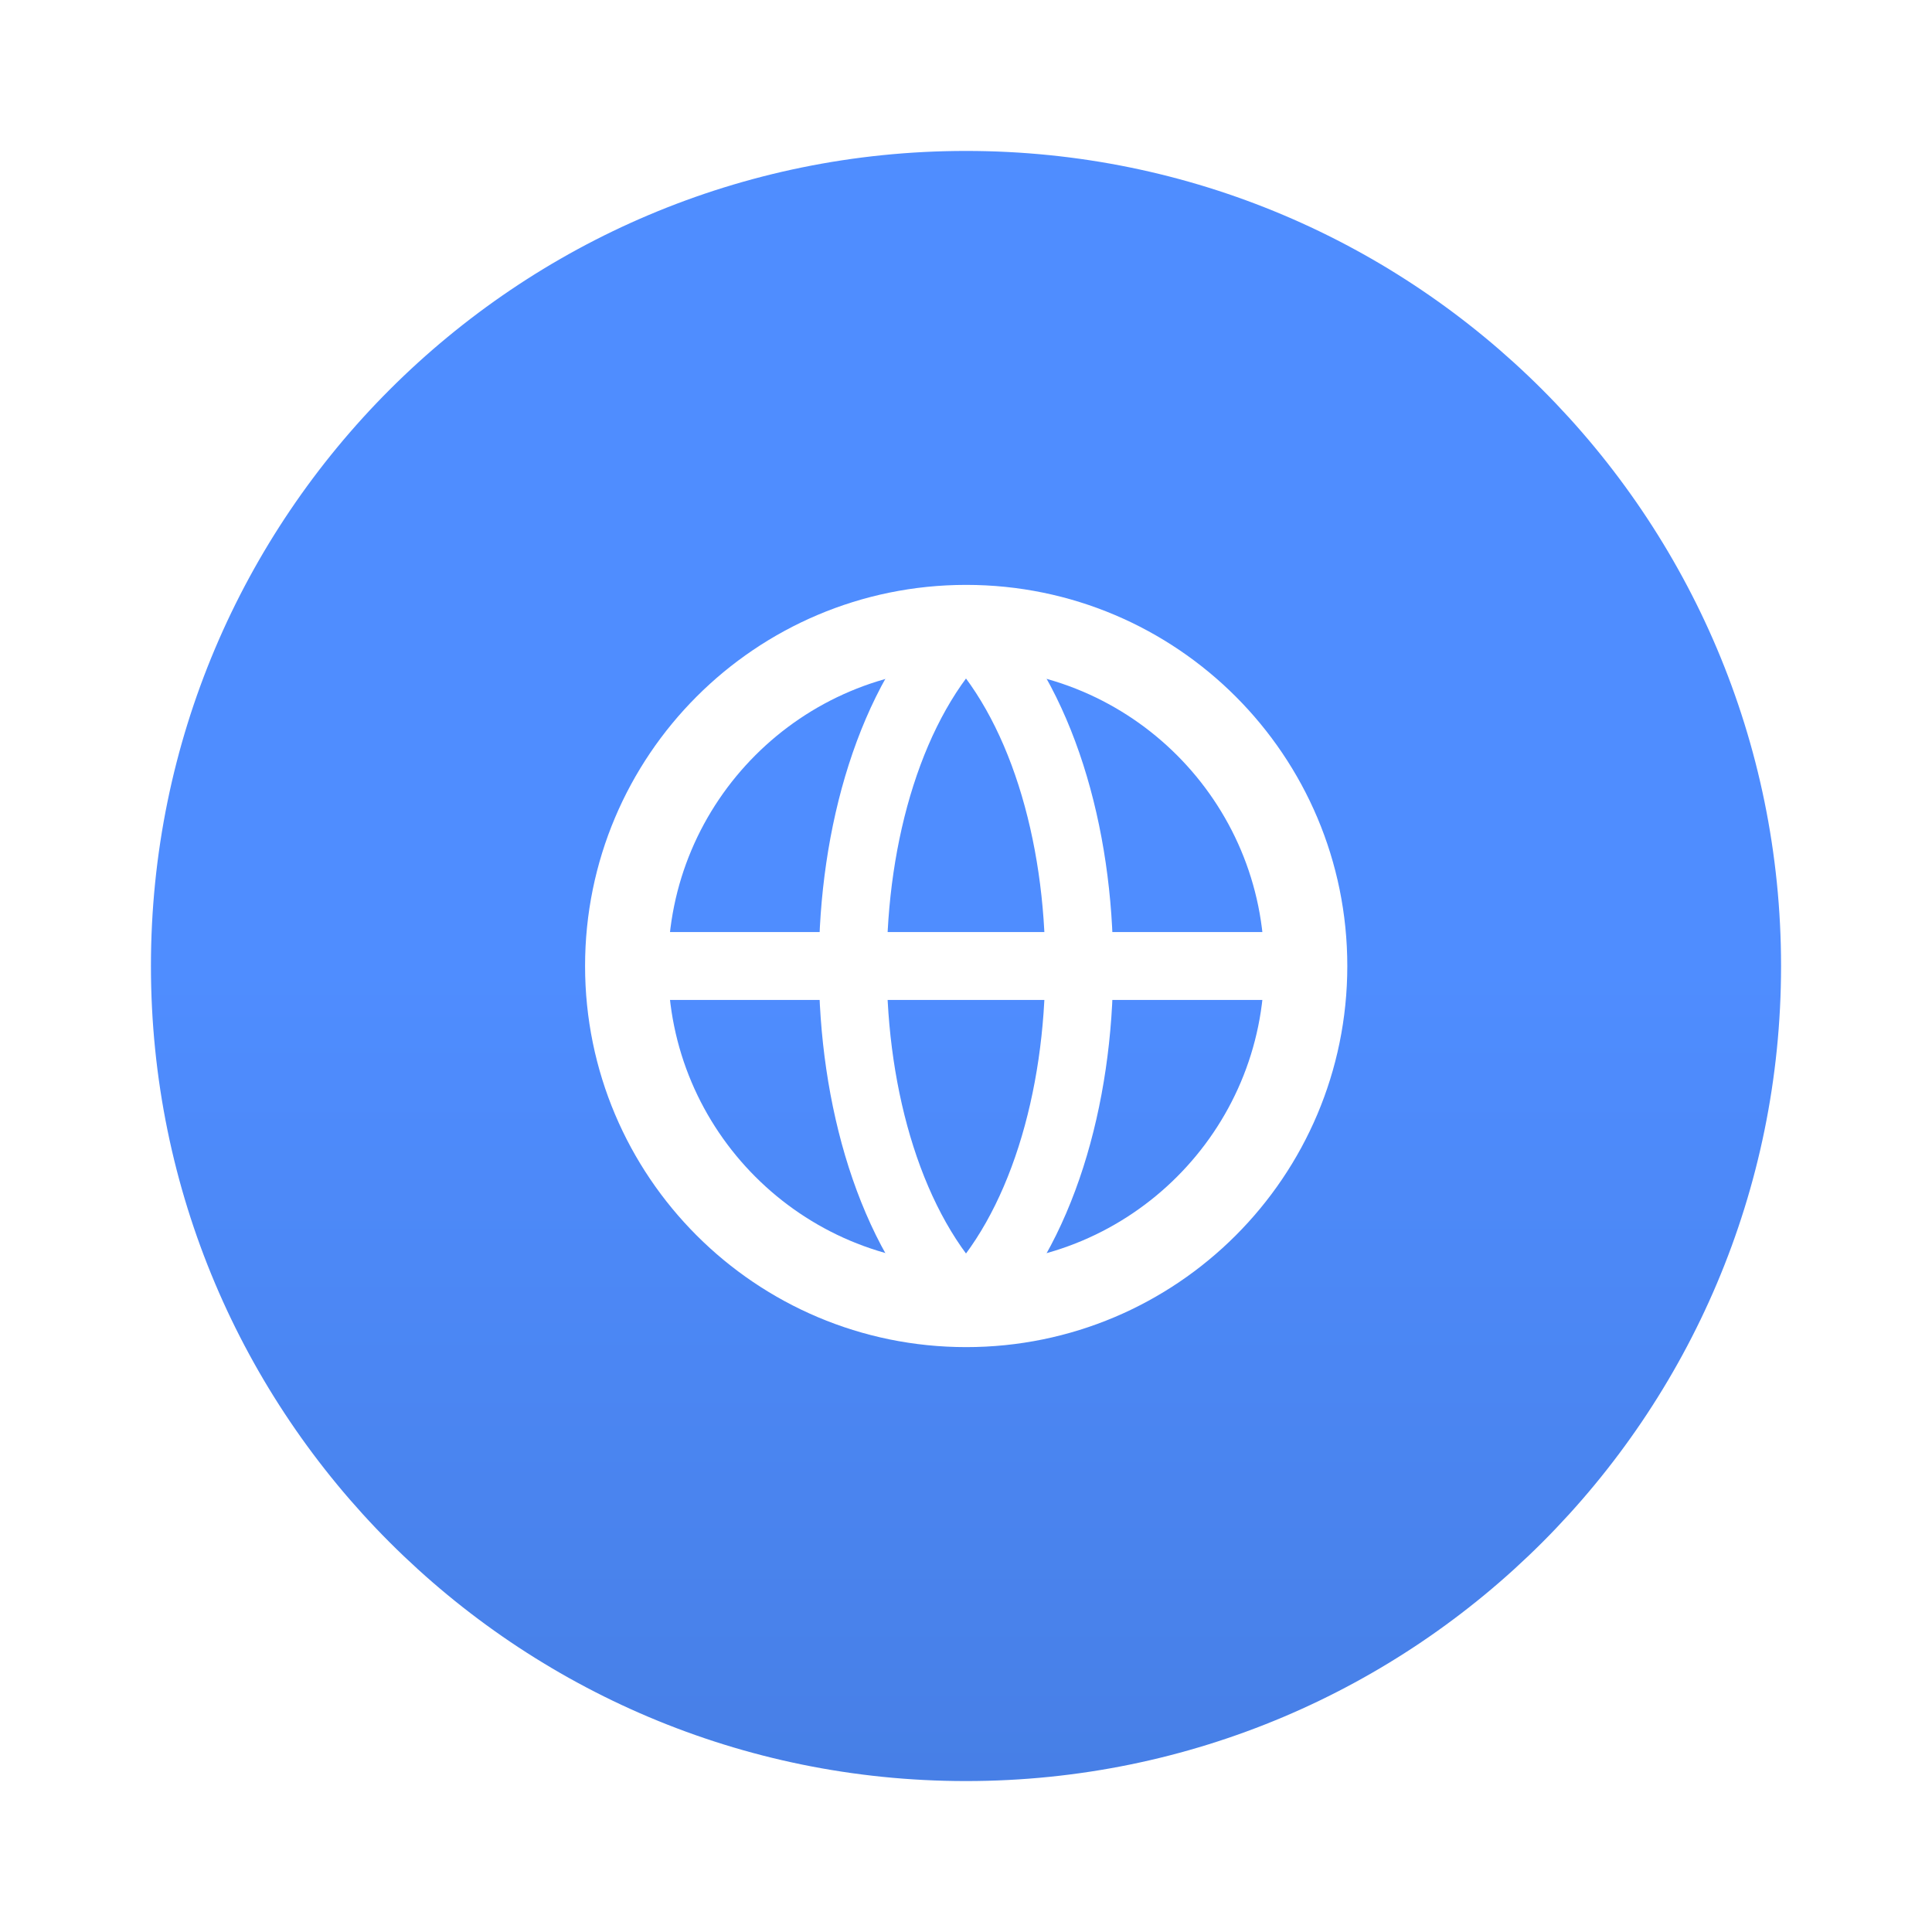
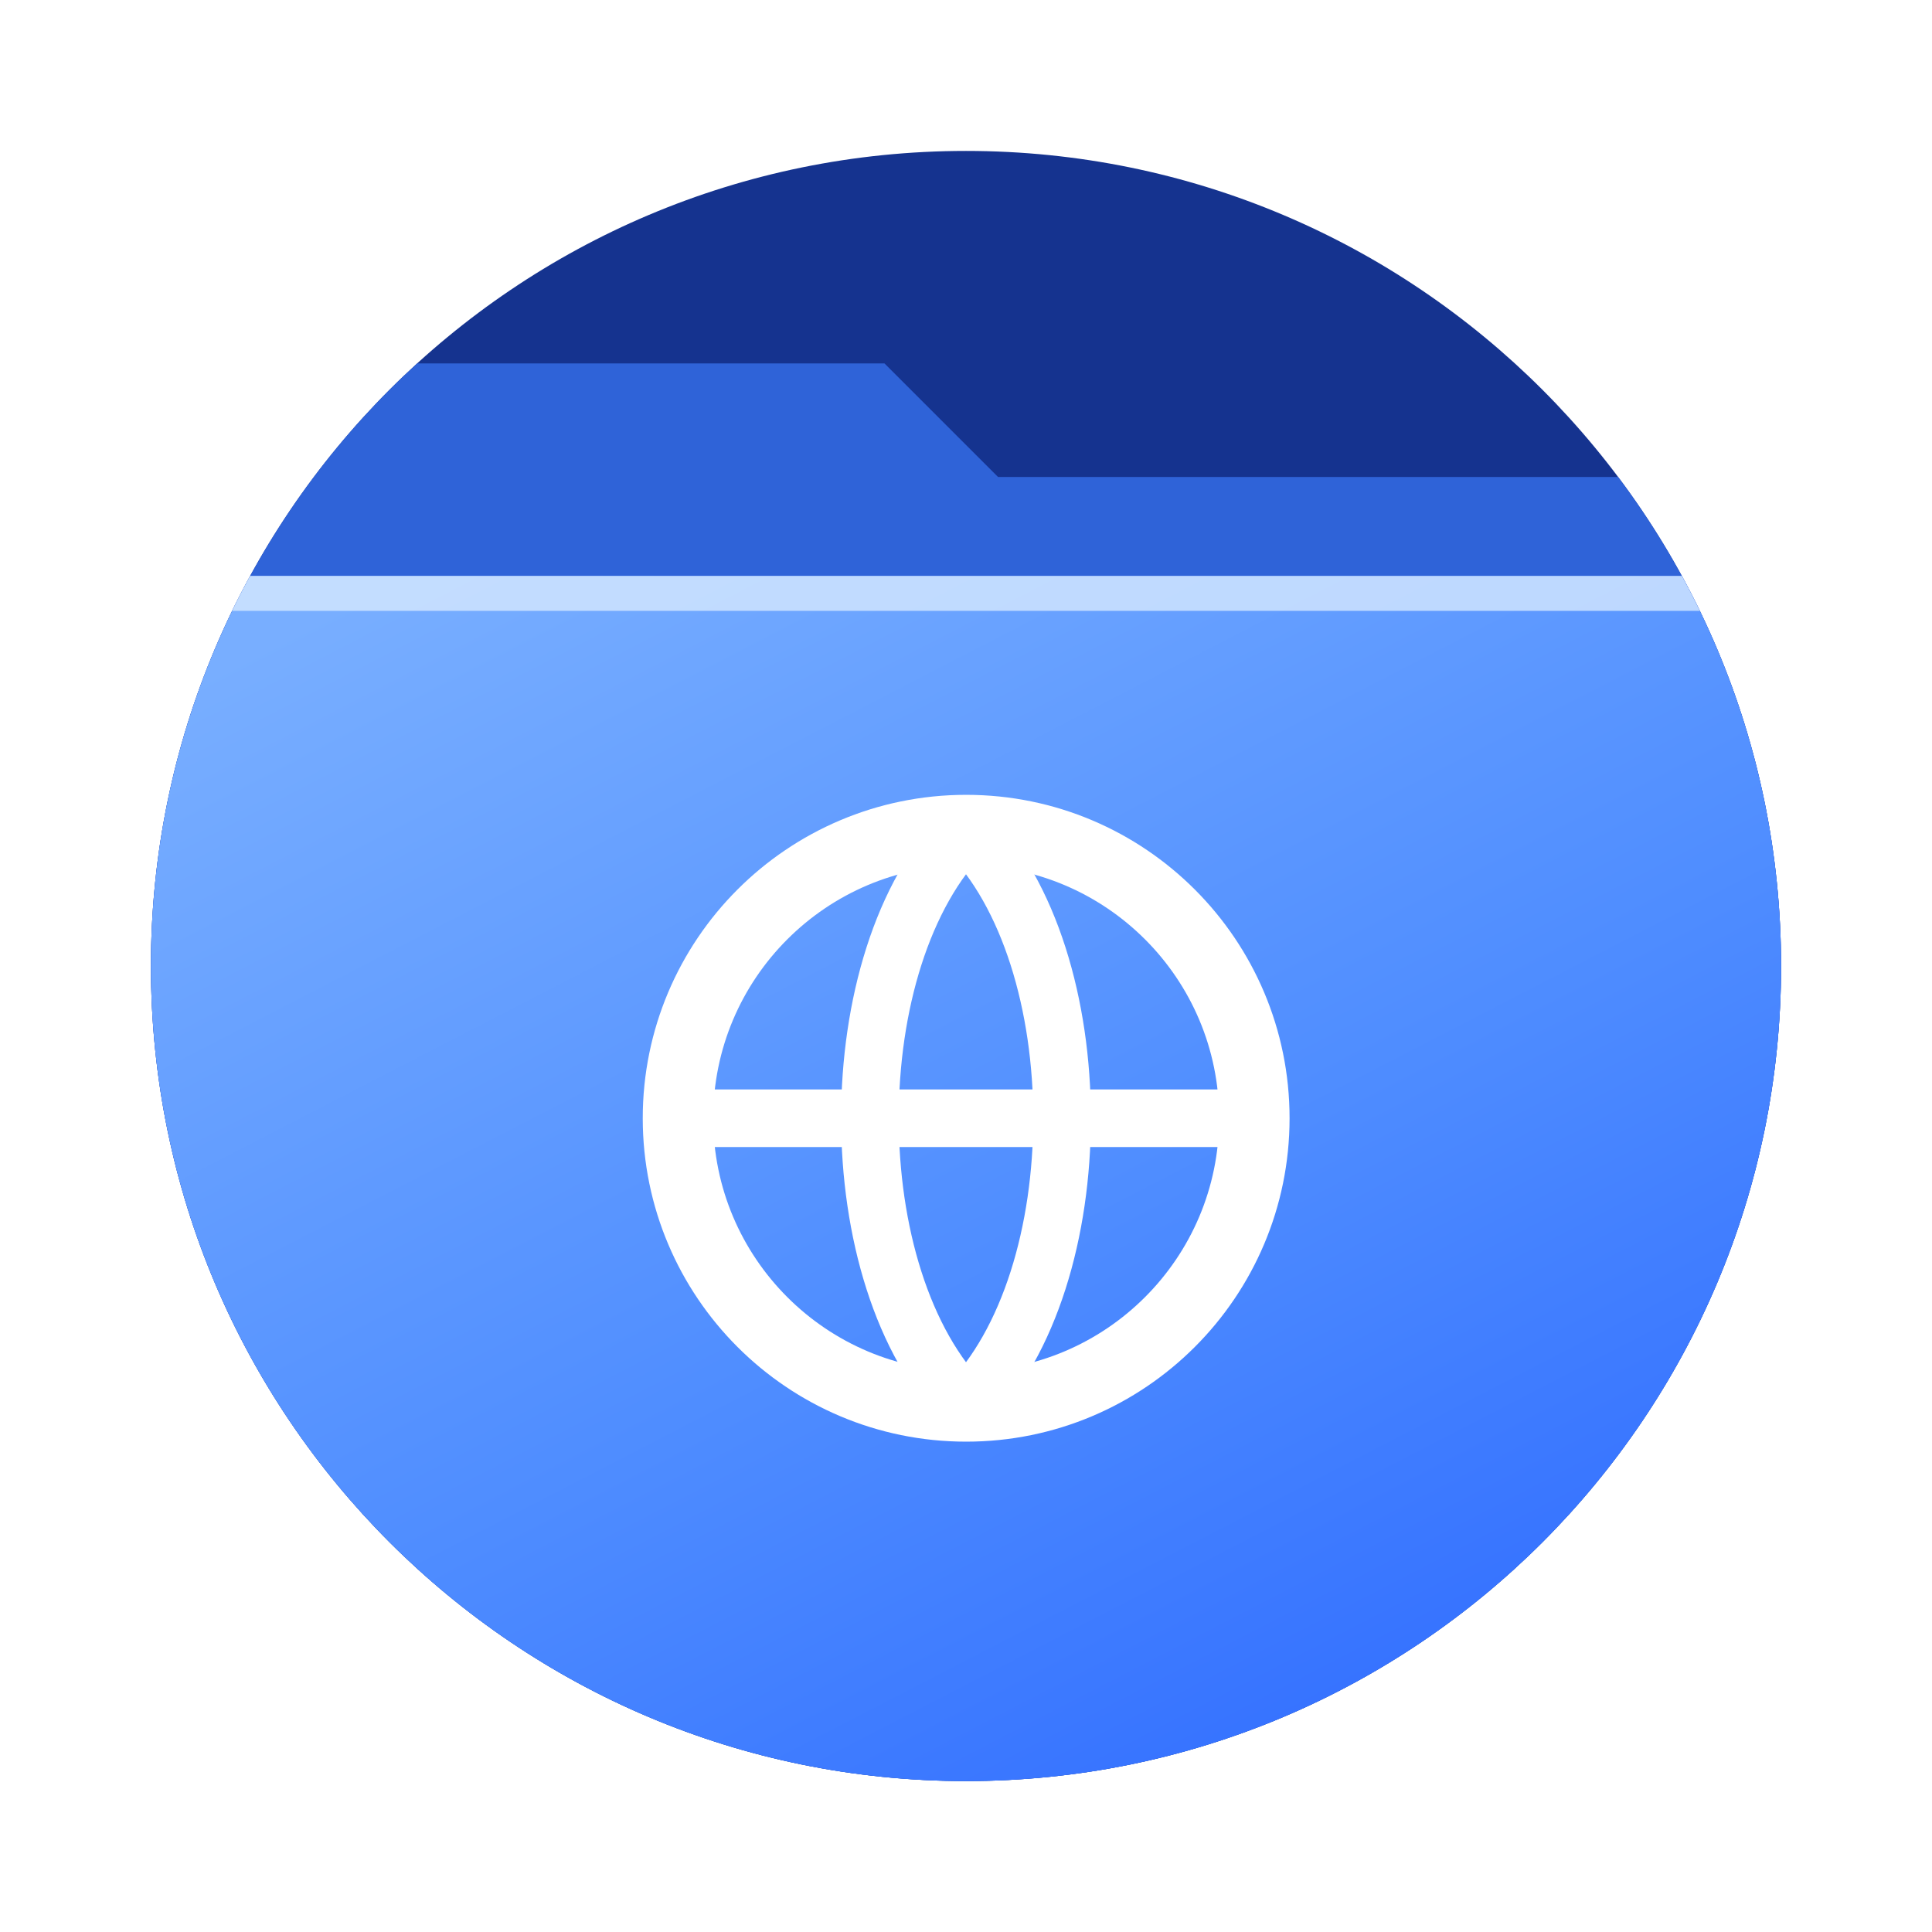
<svg xmlns="http://www.w3.org/2000/svg" width="64" height="64" viewBox="0 0 64 64">
  <defs>
-     <linearGradient id="disk-fill" x1="0" y1="0" x2="0" y2="1">
-       <stop offset=".5" stop-color="#4f8dff" />
-       <stop offset="1" stop-color="#477fe6" />
+     <clipPath id="disk">
+       <circle cx="32" cy="32" r="28" />
+     </clipPath>
+     <linearGradient id="front" x1=".15" y1="0" x2=".85" y2="1">
+       <stop offset="0" stop-color="#78aeff" />
+       <stop offset=".55" stop-color="#4f8dff" />
+       <stop offset="1" stop-color="#2f6bff" />
    </linearGradient>
  </defs>
-   <circle cx="32" cy="32" r="27" fill="url(#disk-fill)" />
-   <g color="#ffffff" transform="translate(32 32) scale(1.25)">
-     <path d="M0 -9a9 9 0 1 0 0.01 0z" fill="none" stroke="currentColor" stroke-width="2.2" stroke-linecap="round" stroke-linejoin="round" />
-     <path d="M-9 0h18M0 -9c-4 4-4 14 0 18M0 -9c4 4 4 14 0 18" fill="none" stroke="currentColor" stroke-width="1.8" stroke-linecap="round" stroke-linejoin="round" />
+   <g transform="translate(32 32) scale(0.9643) translate(-32 -32)">
+     <g clip-path="url(#disk)">
+       <rect x="4" y="4" width="56" height="56" fill="#15338f" />
+       <path d="M4 11.3H29.2L33.1 15.2H60V60H4z" fill="#2f63d8" />
+       <path d="M4 18.6H60V60H4z" fill="url(#front)" />
+       <path d="M4 19.2H60" stroke="#d6e8ff" stroke-width="1.2" opacity=".8" />
+     </g>
+     <g color="#ffffff" transform="translate(32 37.23) scale(1.1)">
+       <path d="M0 -9a9 9 0 1 0 0.01 0z" fill="none" stroke="currentColor" stroke-width="2.2" stroke-linecap="round" stroke-linejoin="round" />
+       <path d="M-9 0h18M0 -9c-4 4-4 14 0 18M0 -9c4 4 4 14 0 18" fill="none" stroke="currentColor" stroke-width="1.8" stroke-linecap="round" stroke-linejoin="round" />
+     </g>
  </g>
</svg>
